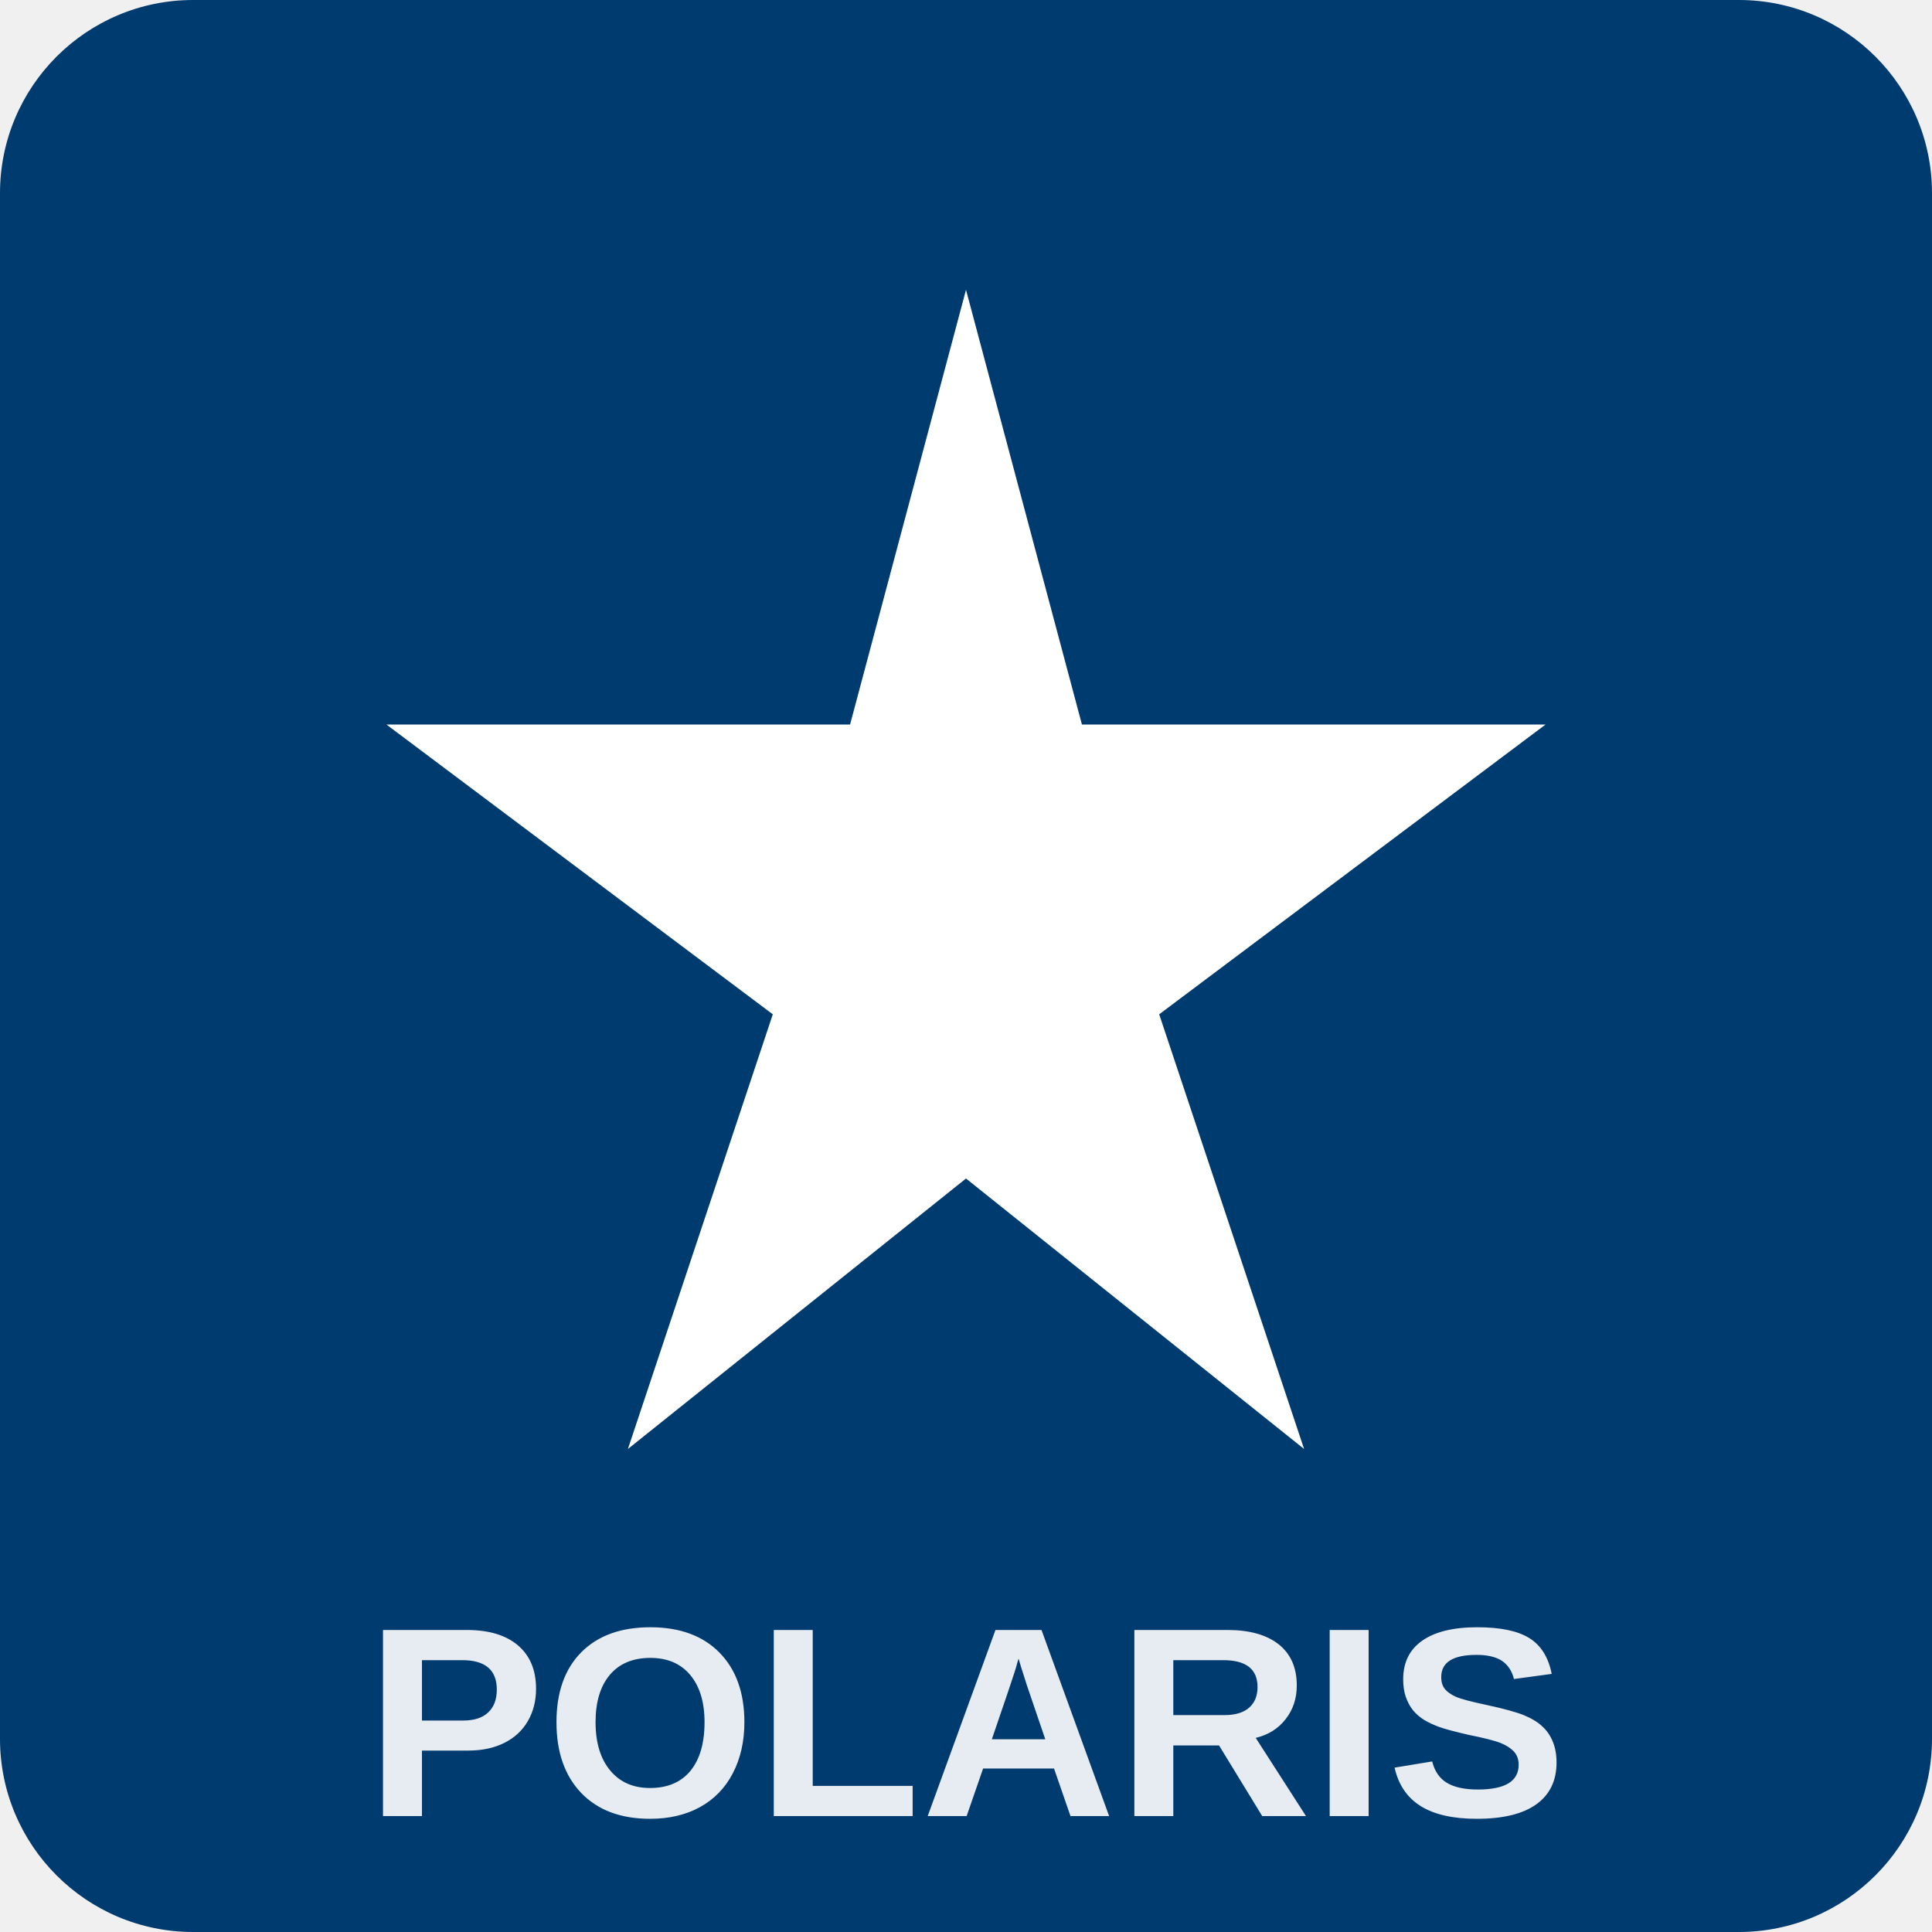
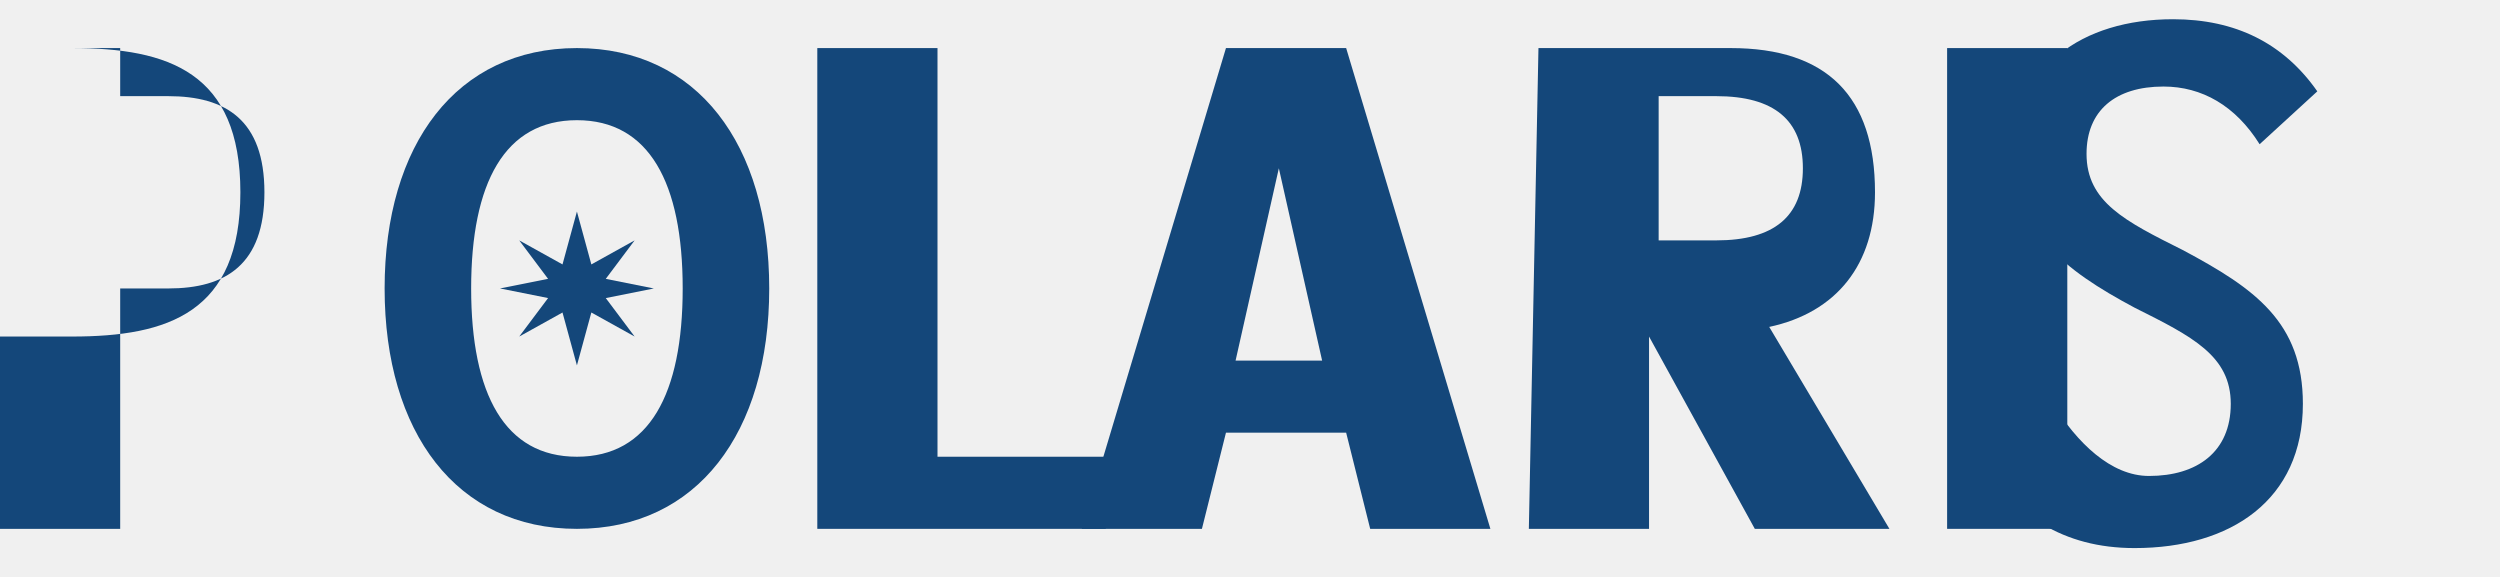
- <svg xmlns="http://www.w3.org/2000/svg" viewBox="0 0 200 200">
-   <rect width="200" height="200" rx="20" fill="#003B6F" />
-   <polygon points="100,30 112,75 160,75 120,105 135,150 100,122 65,150 80,105 40,75 88,75" fill="#ffffff" />
-   <text x="100" y="188" text-anchor="middle" font-family="Arial, sans-serif" font-weight="bold" font-size="28" fill="#ffffff" opacity="0.9">POLARIS</text>
+ <svg xmlns="http://www.w3.org/2000/svg" viewBox="0 0 520 120" fill="#14477A">
+   <path d="M0,10 h25 v100 h-25 v-40 h15 c20,0 35,-5 35,-30 c0,-25 -15,-30 -35,-30 h-15 z M25,20 h10 c12,0 20,5 20,20 c0,15 -8,20 -20,20 h-10 z" />
+   <g transform="translate(85,0)">
+     <path d="M35,10 c-25,0 -40,20 -40,50 c0,30 15,50 40,50 c25,0 40,-20 40,-50 c0,-30 -15,-50 -40,-50 z M35,25 c15,0 22,13 22,35 c0,22 -7,35 -22,35 c-15,0 -22,-13 -22,-35 c0,-22 7,-35 22,-35 z" />
+     <g transform="translate(35,60)">
+       <polygon points="0,-16 3,-5 12,-10 6,-2 16,0 6,2 12,10 3,5 0,16 -3,5 -12,10 -6,2 -16,0 -6,-2 -12,-10 -3,-5" fill="#14477A" />
+     </g>
+   </g>
+   <path d="M170,10 h25 v85 h35 v15 h-60 z" />
+   <path d="M250,110 h-25 l30,-100 h25 l30,100 h-25 l-5,-20 h-25 z M257,75 h18 l-9,-40 z" />
+   <path d="M320,10 h40 c20,0 30,10 30,30 c0,15 -8,25 -22,28 l25,42 h-28 l-22,-40 h-0 v40 h-25 z M345,20 v30 h12 c12,0 18,-5 18,-15 c0,-10 -6,-15 -18,-15 z" />
+   <path d="M405,10 h25 v100 h-25 z" />
+   <path d="M470,30 c-5,-8 -12,-12 -20,-12 c-10,0 -16,5 -16,14 c0,10 8,14 20,20 c15,8 25,15 25,32 c0,20 -15,30 -35,30 c-15,0 -25,-7 -32,-18 l15,-12 c5,8 12,15 20,15 c10,0 17,-5 17,-15 c0,-10 -8,-14 -20,-20 c-15,-8 -25,-16 -25,-32 c0,-18 14,-28 33,-28 c13,0 23,5 30,15 z" />
</svg>
